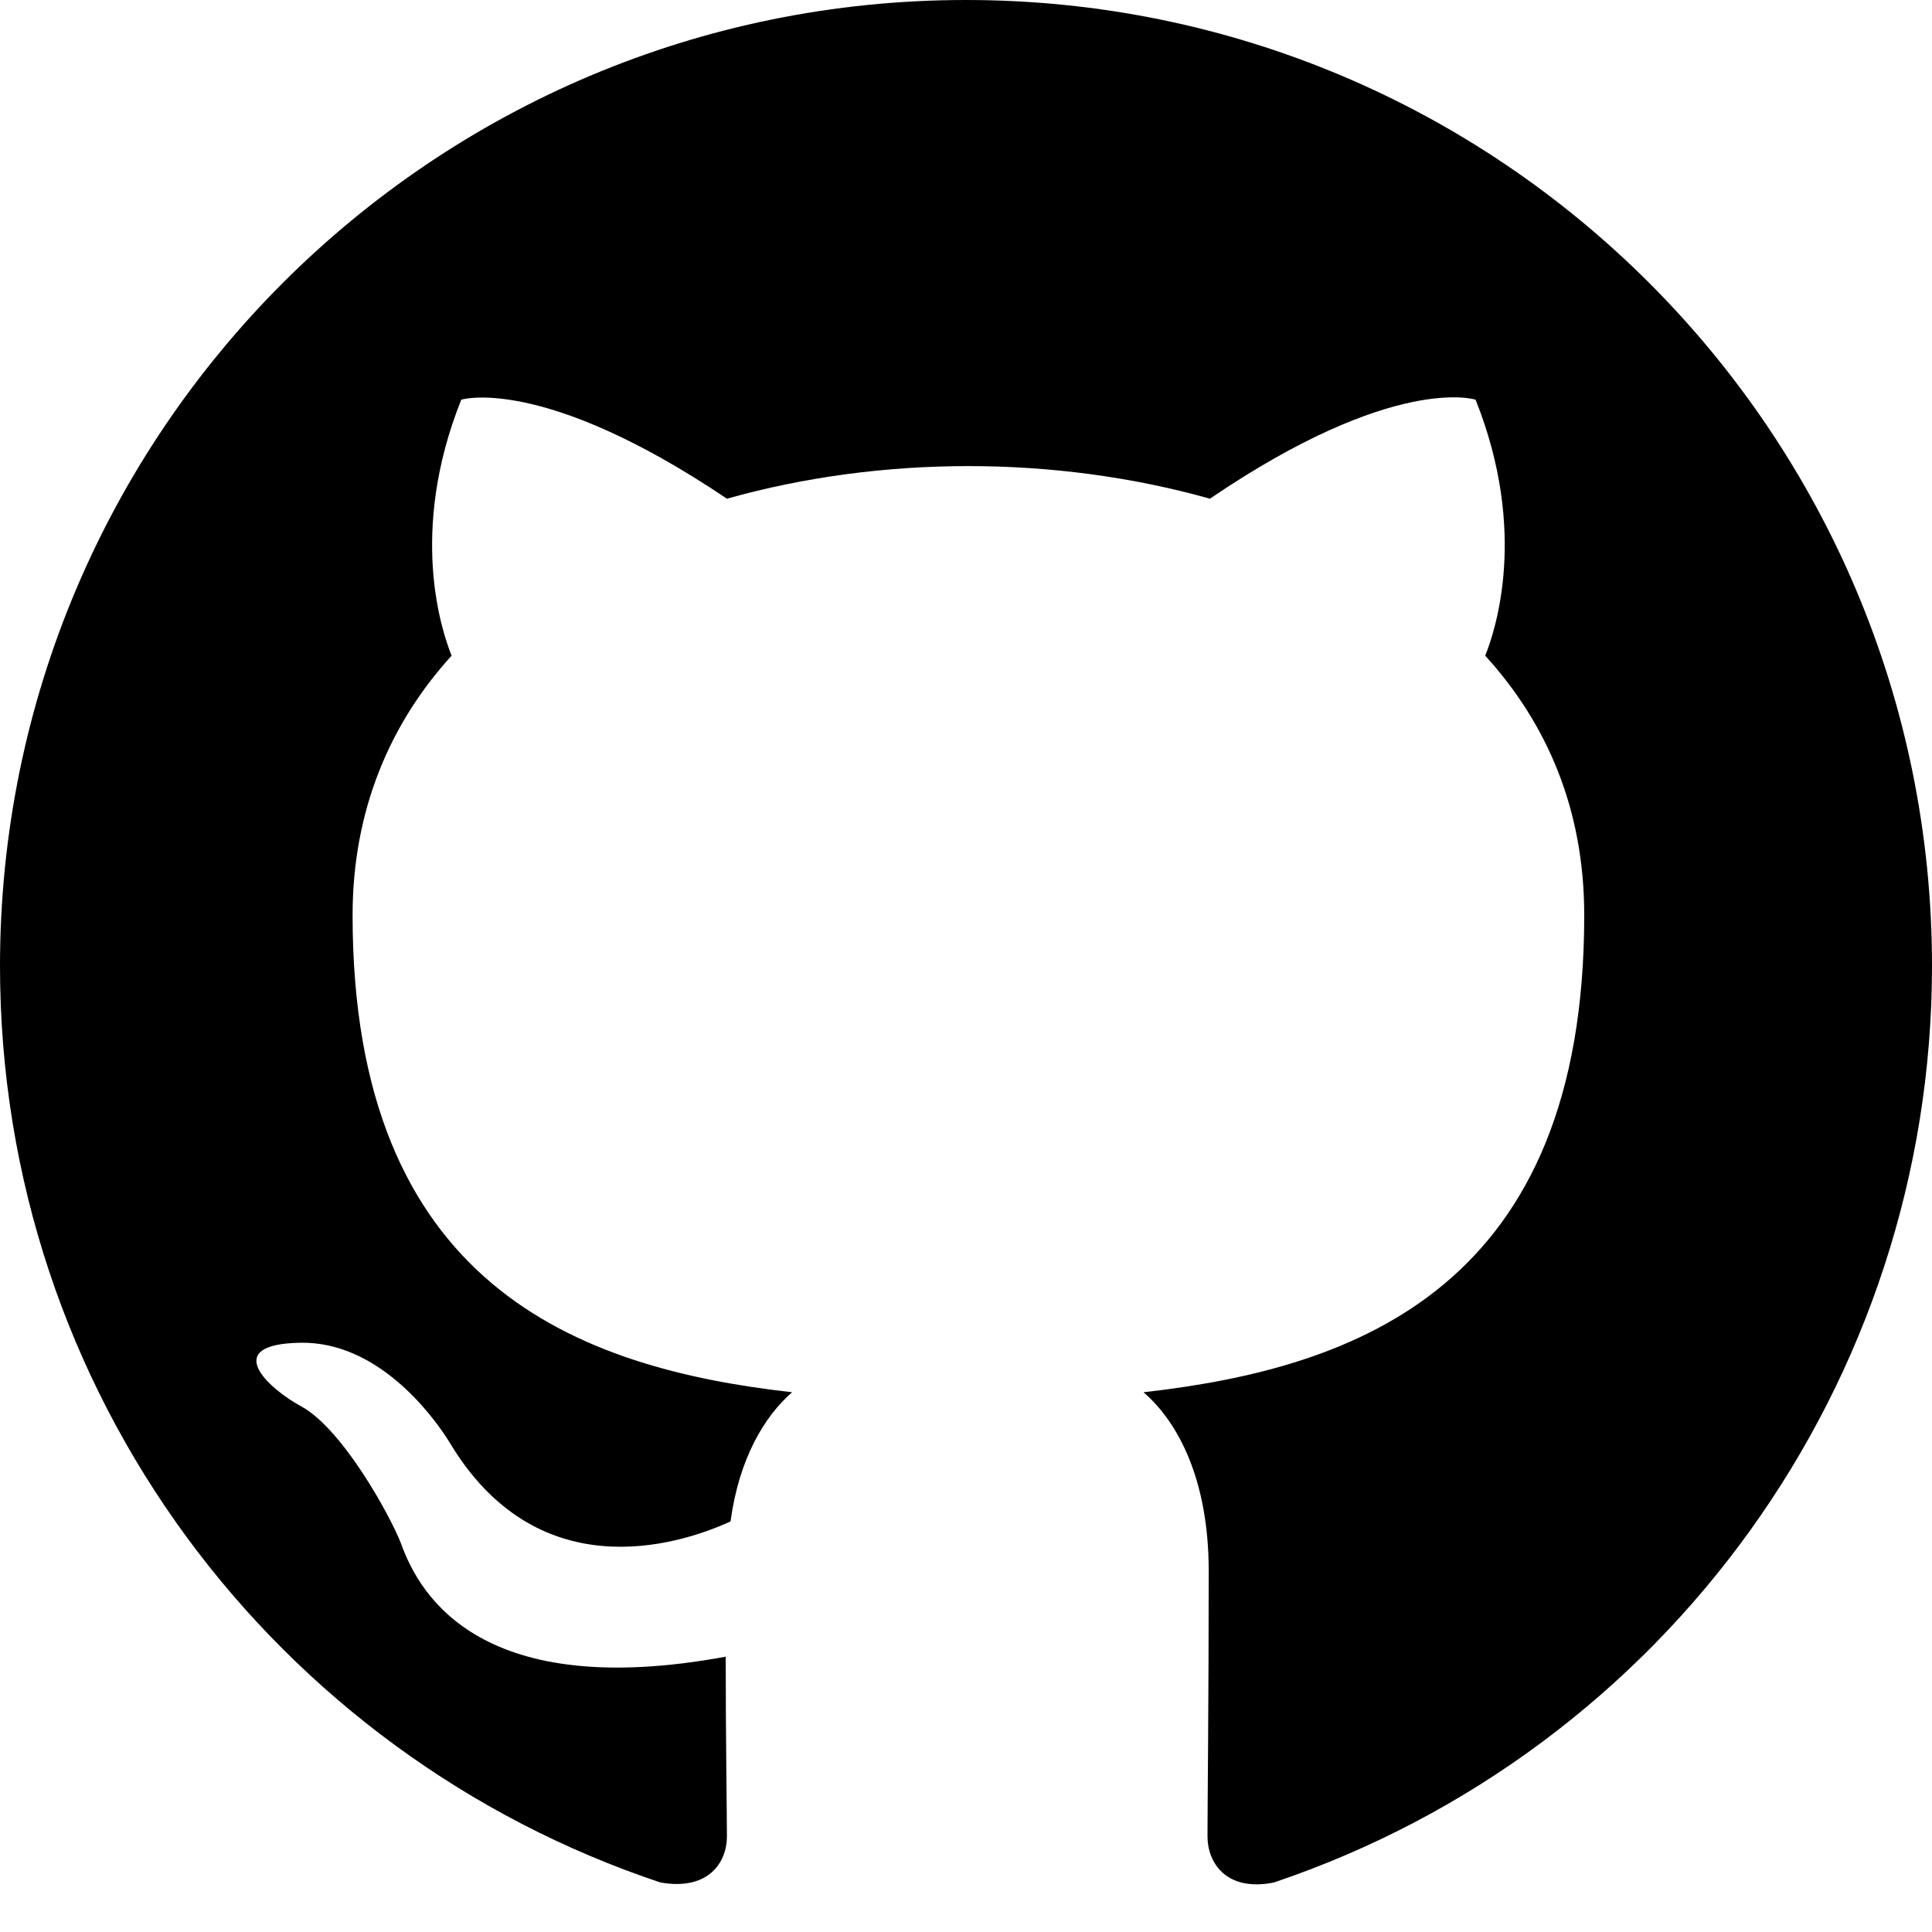
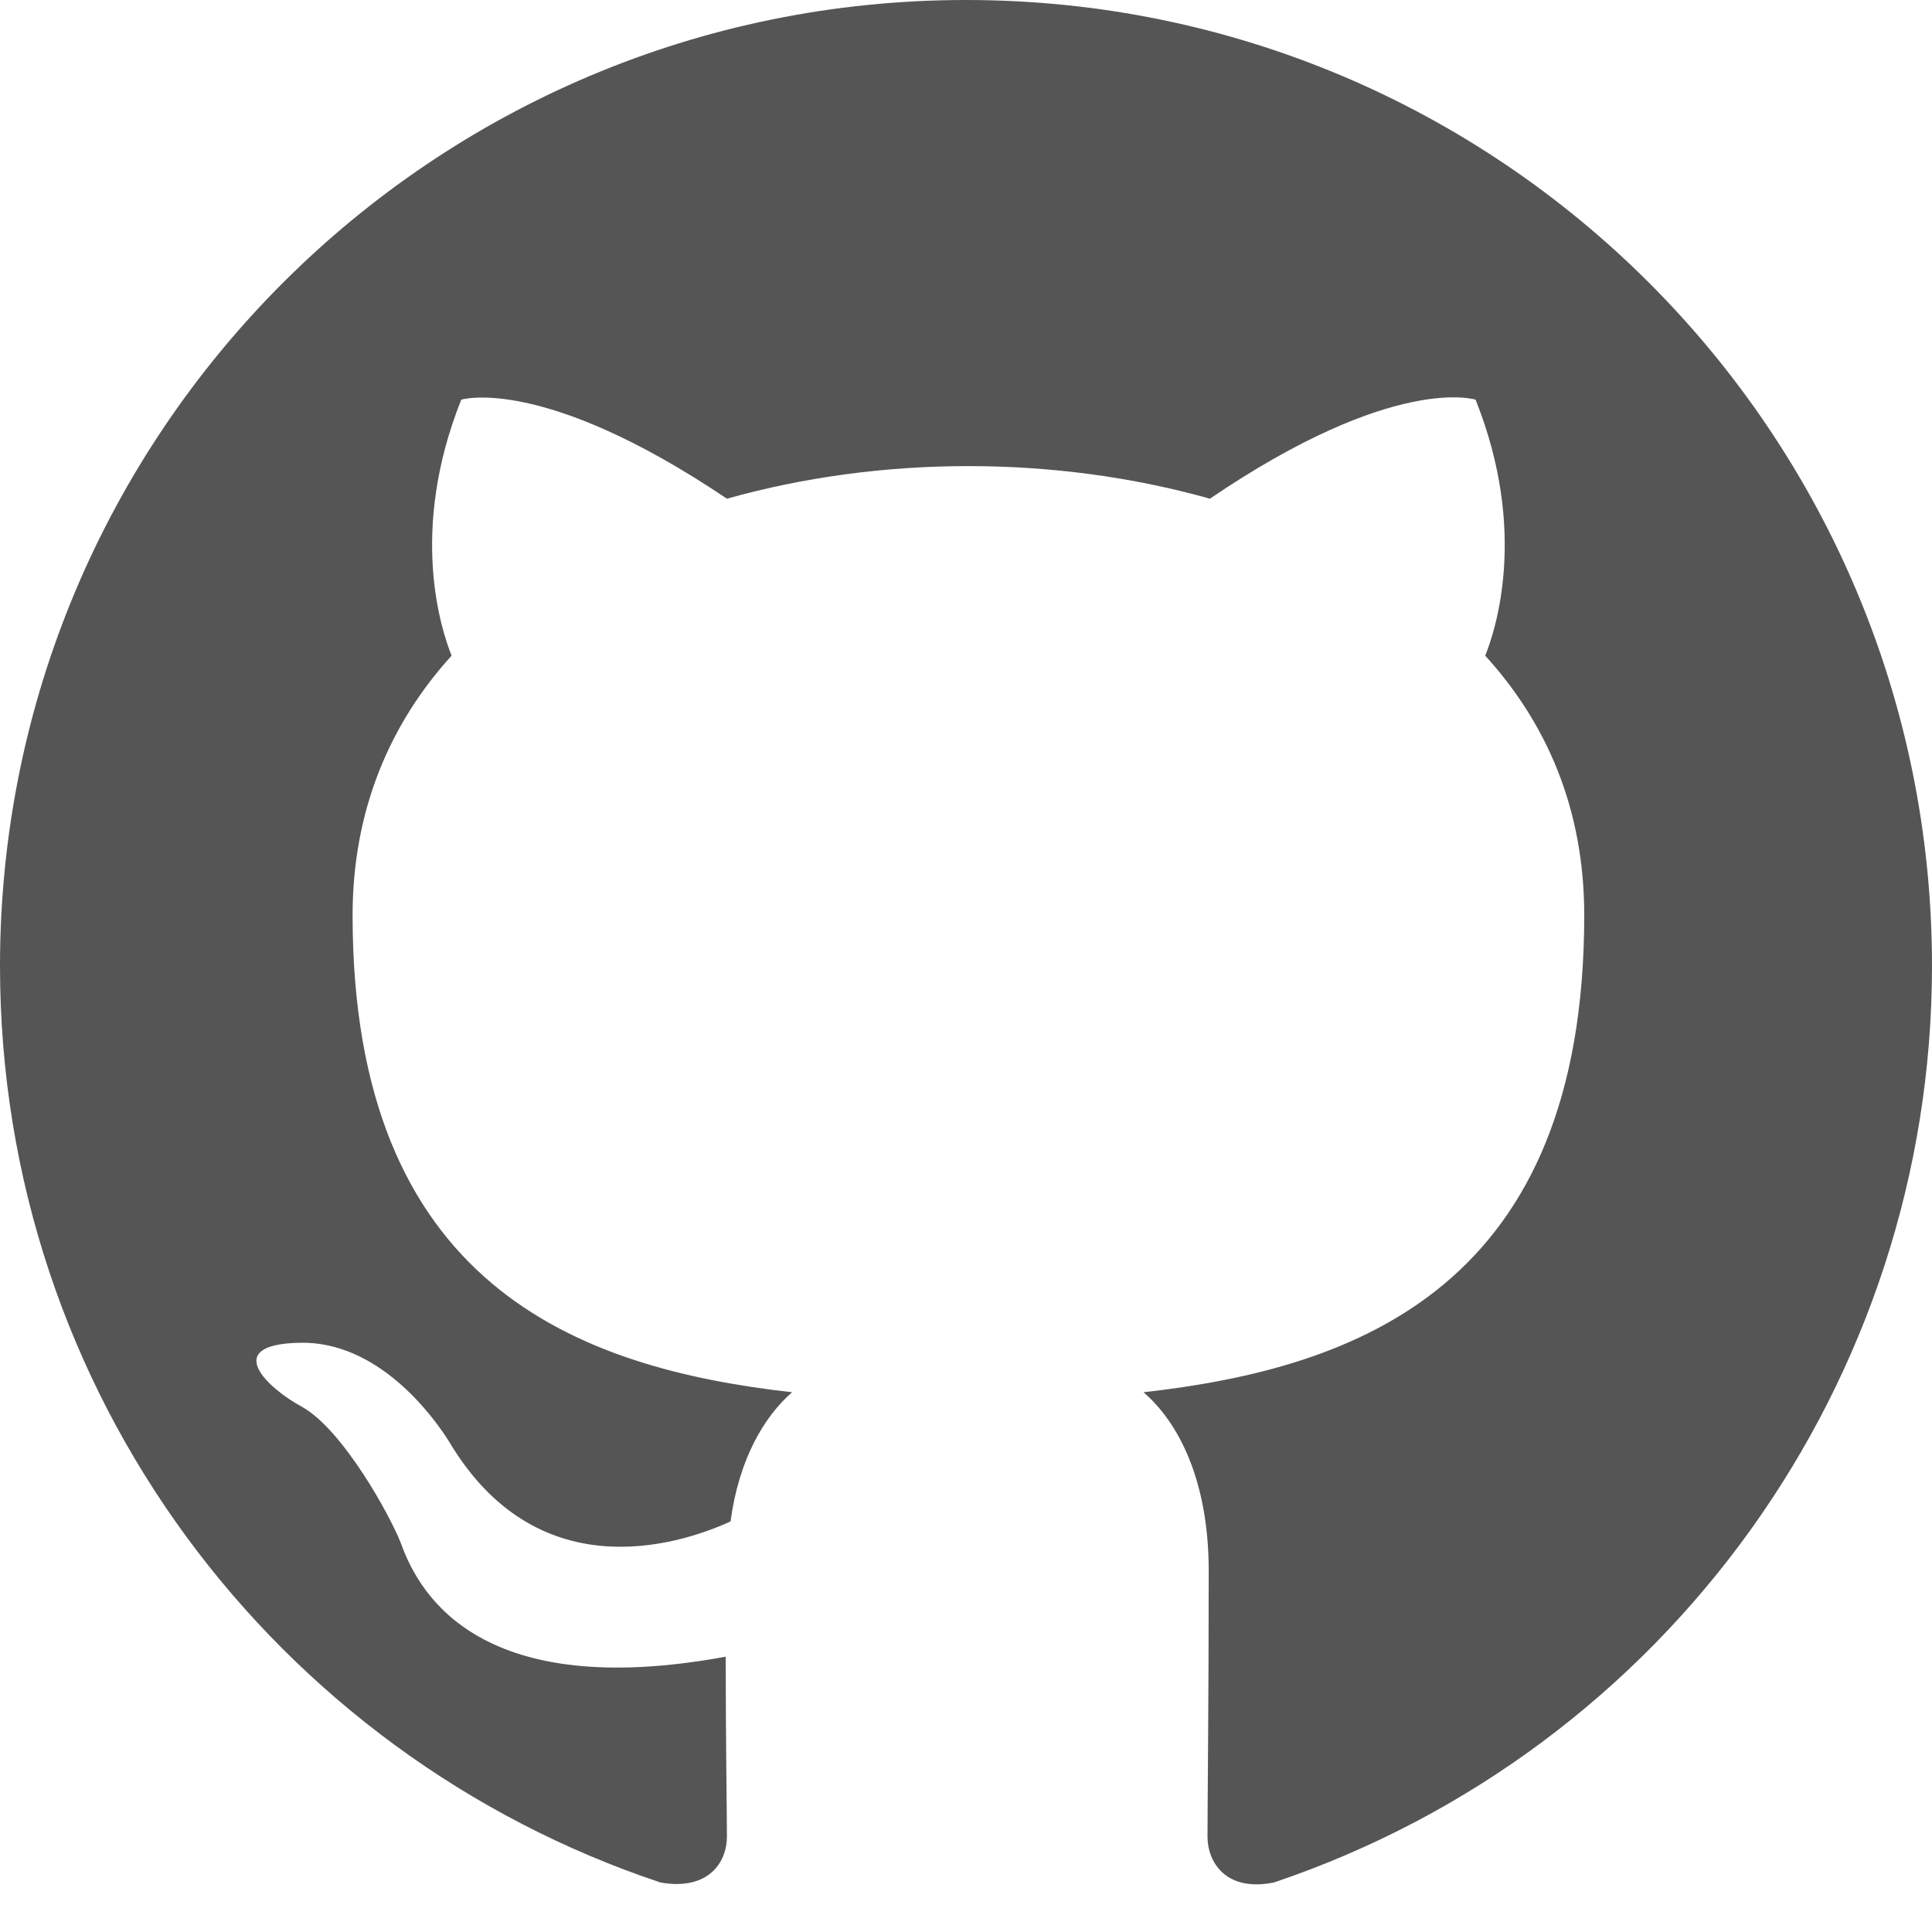
- <svg xmlns="http://www.w3.org/2000/svg" width="22" height="22" fill="currentColor" class="bi bi-github" viewBox="0 0 16 16">
+ <svg xmlns="http://www.w3.org/2000/svg" width="22" height="22" fill="#555" class="bi bi-github" viewBox="0 0 16 16">
  <path d="M8 0C3.58 0 0 3.58 0 8c0 3.54 2.29 6.53 5.47 7.59.4.07.55-.17.55-.38 0-.19-.01-.82-.01-1.49-2.01.37-2.53-.49-2.69-.94-.09-.23-.48-.94-.82-1.13-.28-.15-.68-.52-.01-.53.63-.01 1.08.58 1.23.82.72 1.21 1.87.87 2.33.66.07-.52.28-.87.51-1.07-1.78-.2-3.64-.89-3.64-3.95 0-.87.31-1.59.82-2.15-.08-.2-.36-1.02.08-2.12 0 0 .67-.21 2.2.82.64-.18 1.32-.27 2-.27.68 0 1.36.09 2 .27 1.53-1.04 2.2-.82 2.2-.82.44 1.1.16 1.92.08 2.12.51.56.82 1.27.82 2.15 0 3.07-1.87 3.75-3.65 3.95.29.25.54.73.54 1.48 0 1.07-.01 1.93-.01 2.2 0 .21.15.46.55.38A8.012 8.012 0 0 0 16 8c0-4.42-3.58-8-8-8z" />
</svg>
